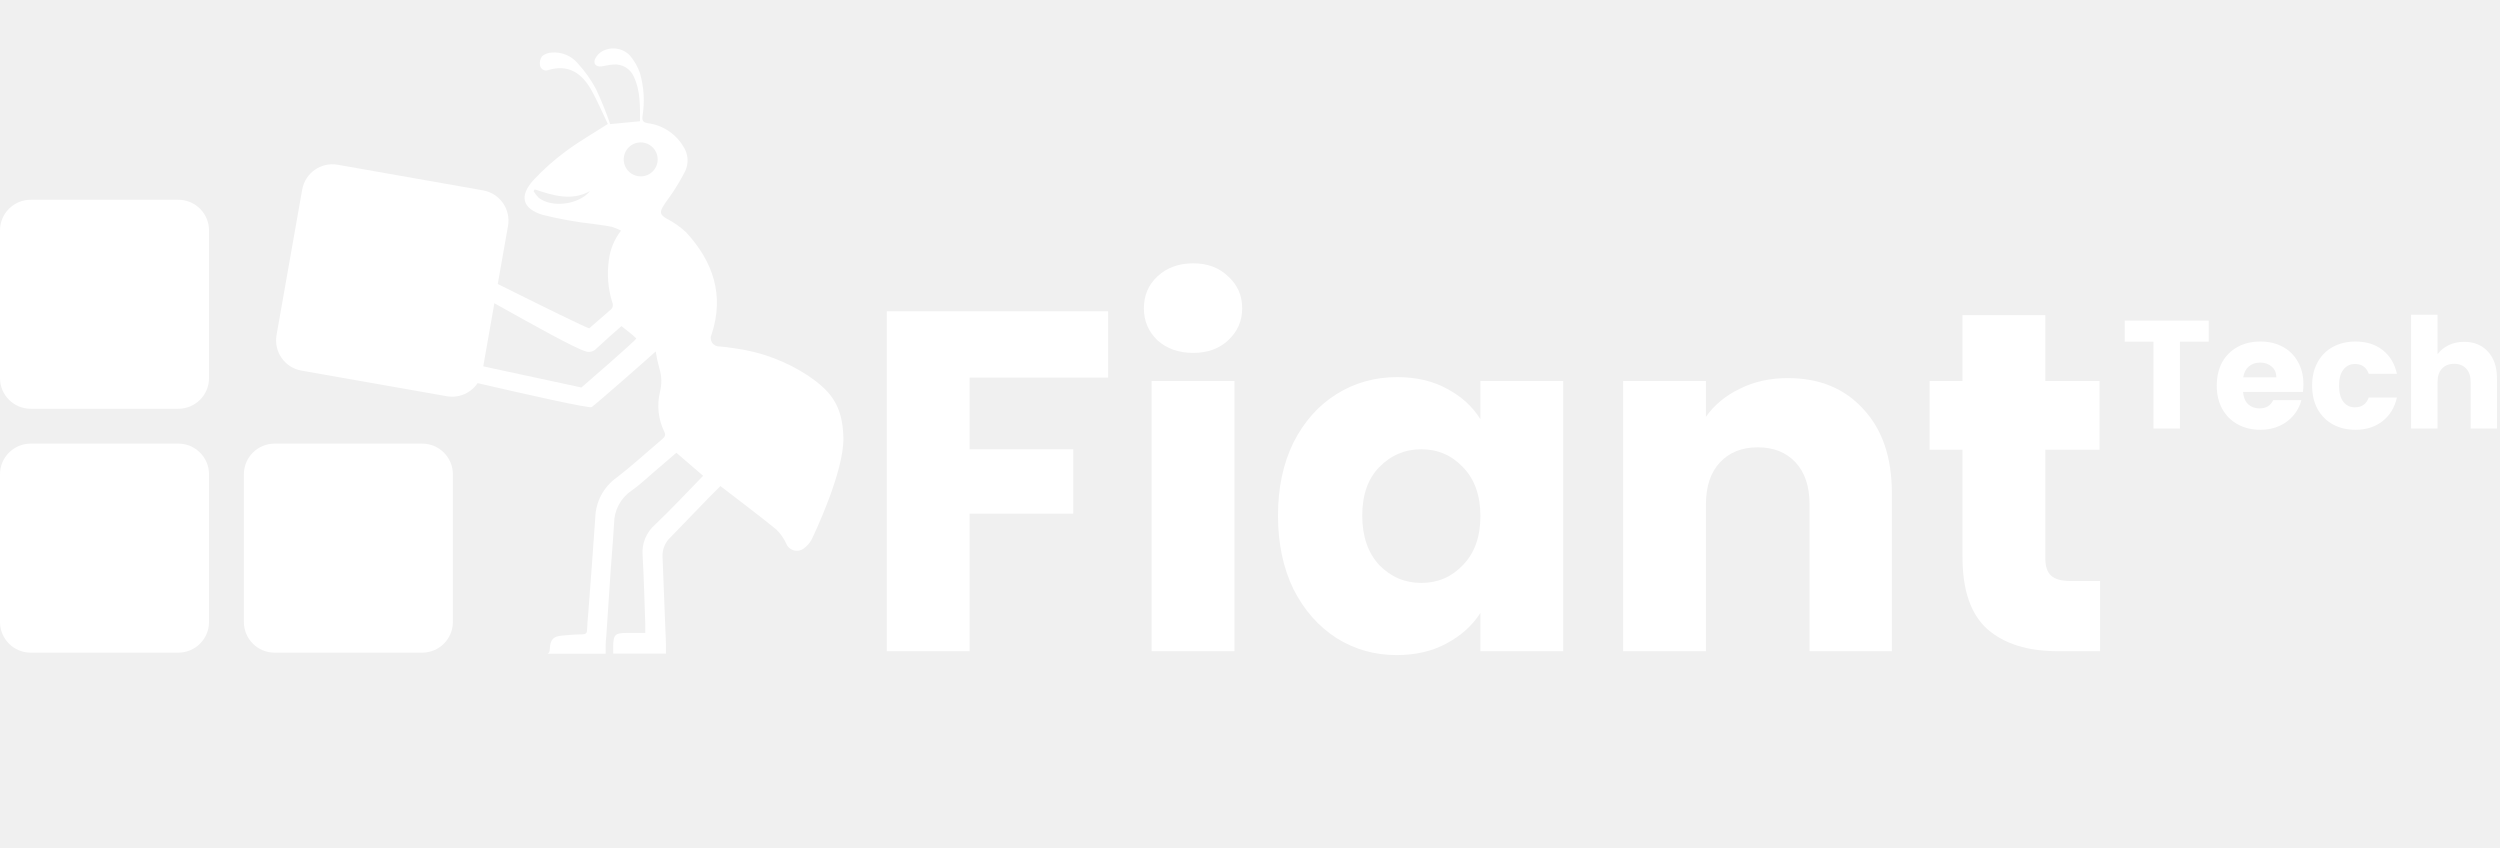
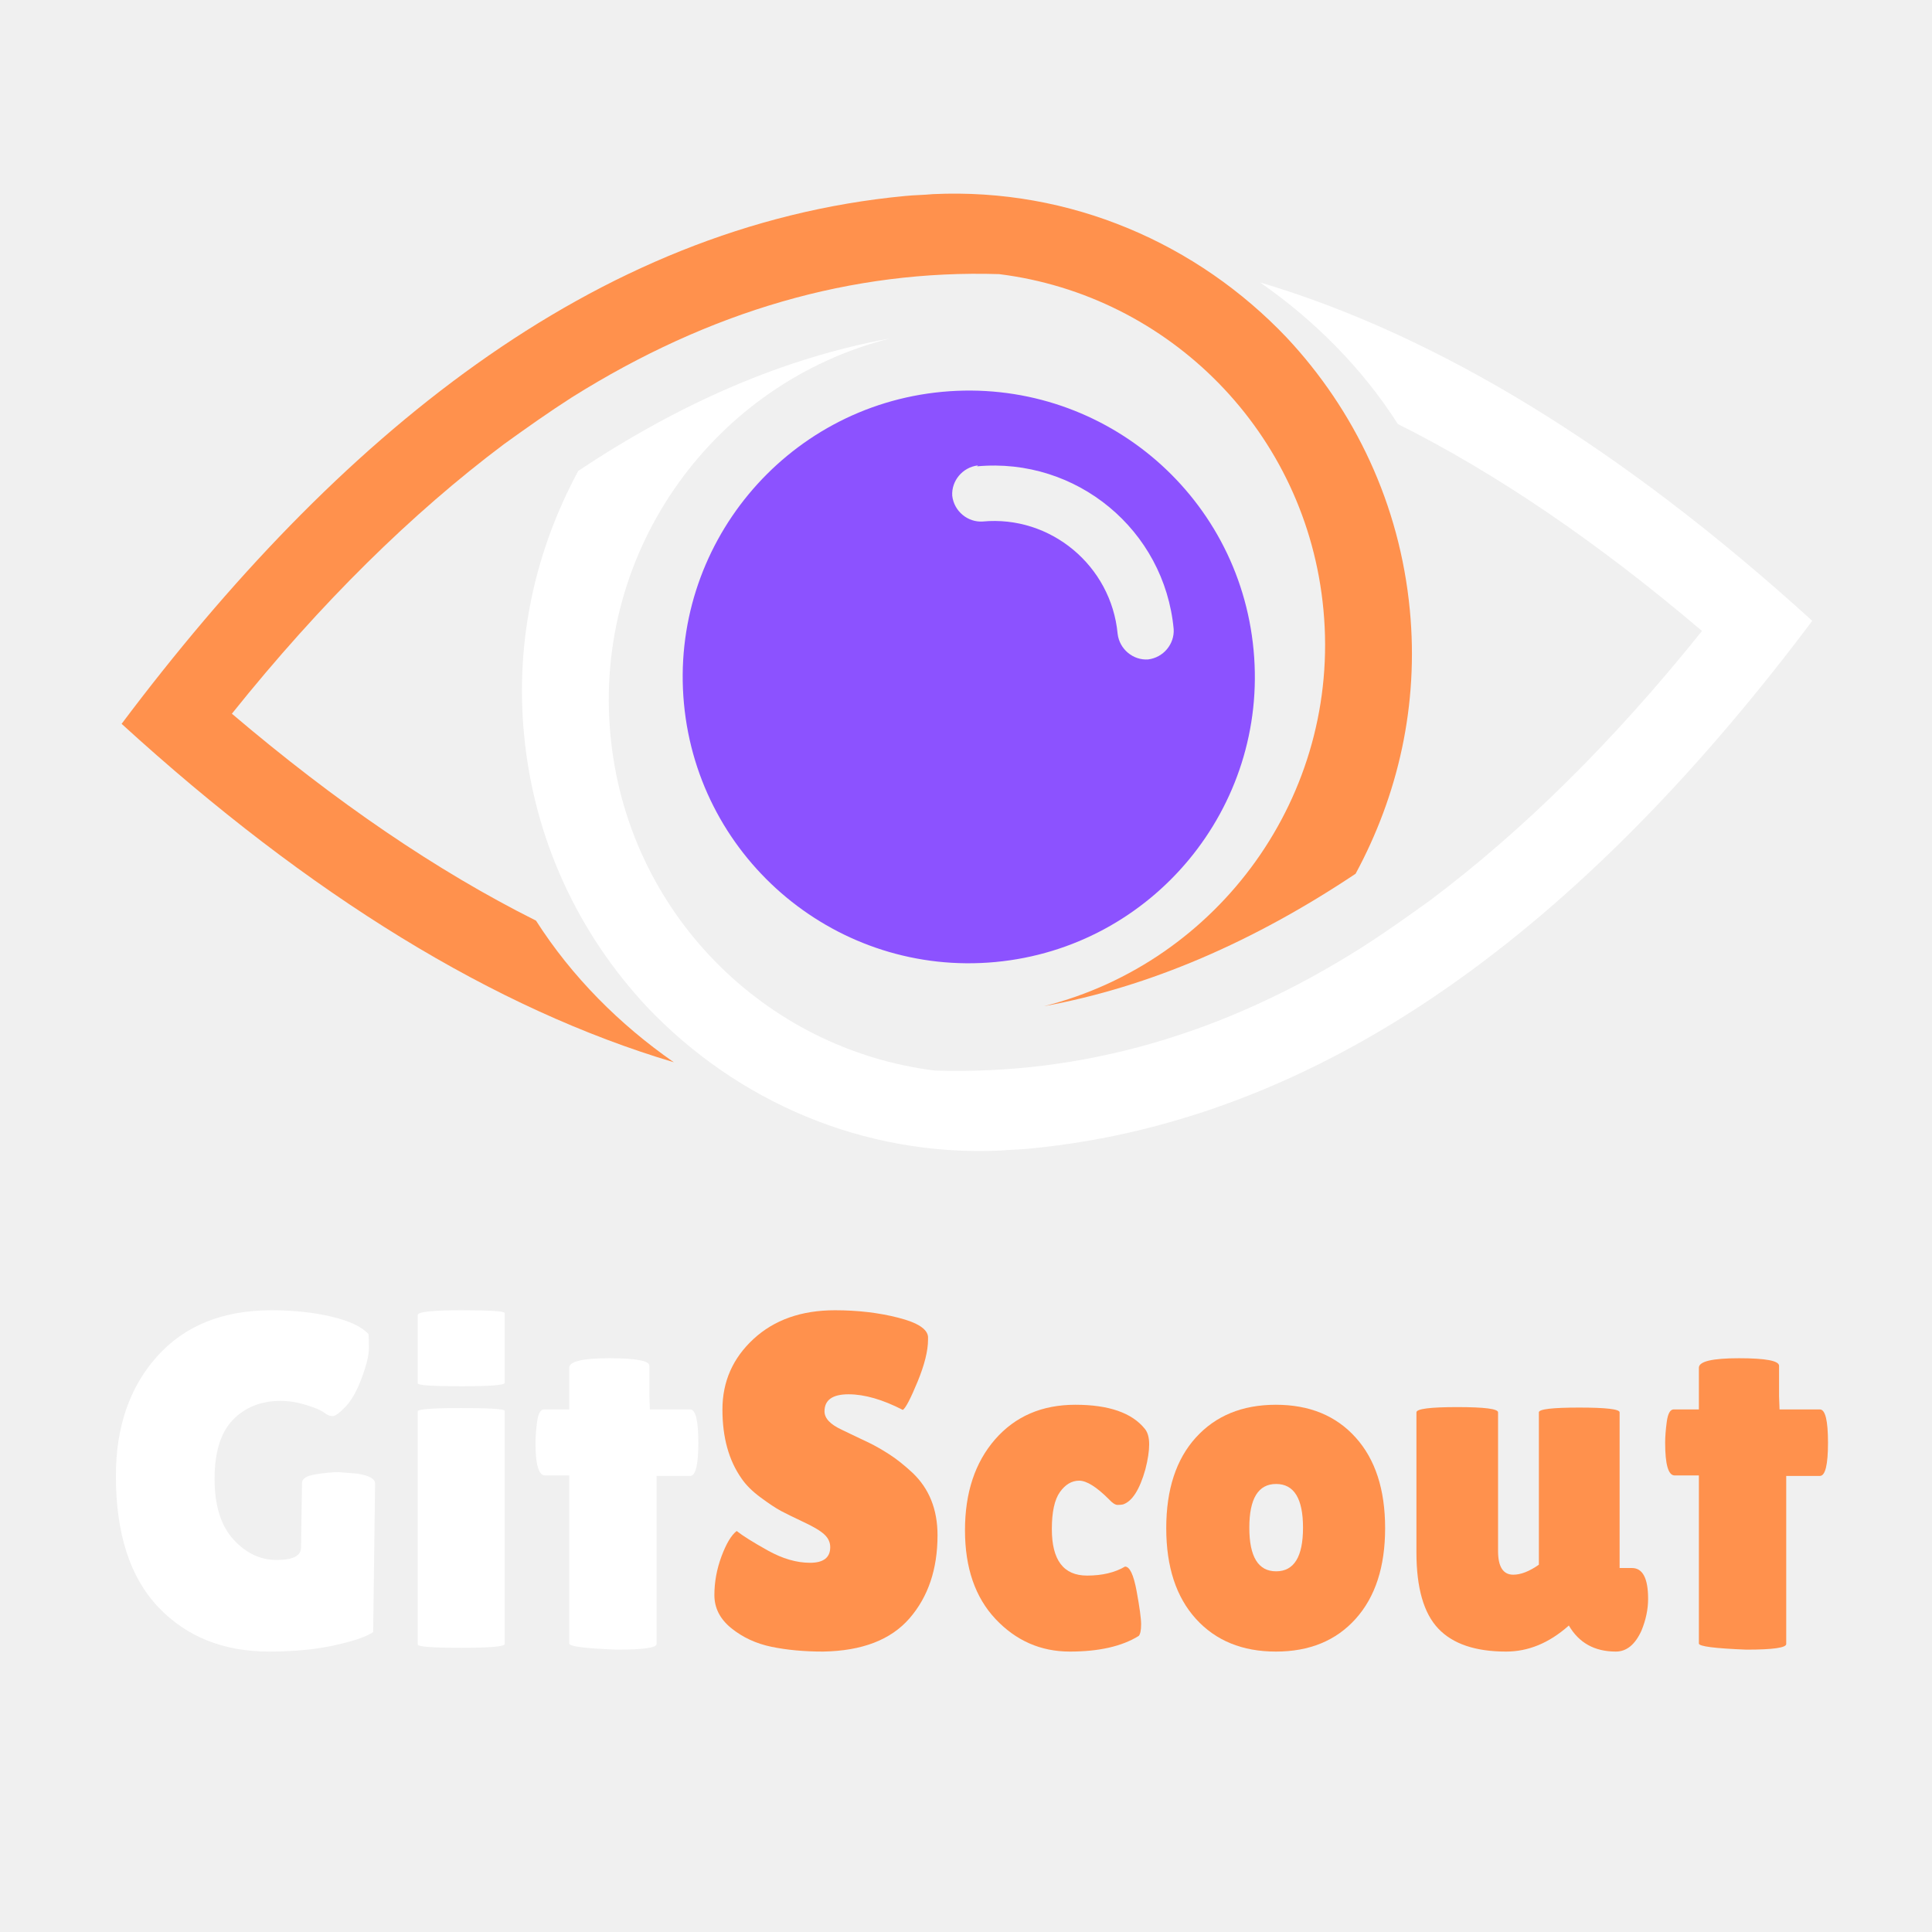
- <svg xmlns="http://www.w3.org/2000/svg" width="118" height="40" viewBox="0 0 118 40" fill="none">
-   <g clip-path="url(#clip0_1208_2185)">
-     <path d="M39.808 20.658C39.77 19.086 39.174 18.446 38.16 17.742C37.103 17.046 35.902 16.6 34.648 16.436C34.422 16.399 34.19 16.373 33.961 16.352C33.892 16.356 33.822 16.34 33.761 16.308C33.699 16.276 33.646 16.229 33.609 16.17C33.571 16.111 33.55 16.044 33.547 15.974C33.543 15.904 33.559 15.835 33.591 15.773C34.196 13.923 33.654 12.35 32.395 10.975C32.115 10.711 31.799 10.489 31.457 10.315C31.196 10.155 31.124 10.051 31.271 9.788C31.419 9.524 31.61 9.31 31.766 9.061C31.978 8.741 32.171 8.409 32.346 8.067C32.431 7.882 32.466 7.679 32.45 7.476C32.433 7.273 32.364 7.078 32.25 6.909C32.072 6.612 31.828 6.359 31.538 6.169C31.247 5.979 30.918 5.858 30.573 5.815C30.374 5.777 30.301 5.719 30.324 5.496C30.437 4.813 30.396 4.114 30.206 3.449C30.099 3.147 29.939 2.866 29.734 2.621C29.57 2.45 29.355 2.337 29.121 2.3C28.888 2.262 28.648 2.301 28.439 2.412C28.297 2.49 28.18 2.608 28.103 2.751C27.976 2.994 28.121 3.171 28.393 3.133C28.575 3.107 28.758 3.058 28.94 3.046C29.144 3.026 29.349 3.071 29.525 3.175C29.701 3.279 29.839 3.437 29.919 3.625C30.232 4.294 30.209 5.01 30.209 5.722C29.713 5.768 29.247 5.812 28.801 5.858C28.608 5.295 28.385 4.743 28.132 4.205C27.895 3.762 27.603 3.352 27.264 2.983C27.113 2.806 26.922 2.668 26.706 2.581C26.491 2.494 26.258 2.46 26.027 2.482C25.863 2.49 25.706 2.552 25.581 2.658C25.537 2.722 25.507 2.794 25.491 2.871C25.476 2.947 25.476 3.025 25.491 3.101C25.501 3.143 25.519 3.182 25.545 3.215C25.571 3.249 25.604 3.276 25.642 3.296C25.68 3.315 25.722 3.326 25.764 3.327C25.807 3.329 25.849 3.321 25.888 3.304C26.855 3.014 27.475 3.481 27.915 4.254C28.205 4.778 28.442 5.337 28.688 5.852C27.99 6.301 27.333 6.675 26.731 7.123C26.174 7.531 25.658 7.989 25.187 8.493C24.498 9.243 24.64 9.845 25.619 10.144C26.414 10.34 27.22 10.484 28.034 10.575C28.323 10.619 28.613 10.648 28.877 10.706C29.027 10.752 29.174 10.812 29.314 10.885C28.993 11.294 28.793 11.785 28.735 12.301C28.645 12.96 28.7 13.63 28.897 14.264C28.927 14.325 28.936 14.395 28.92 14.461C28.905 14.527 28.867 14.585 28.813 14.626C28.474 14.916 28.152 15.206 27.814 15.495C27.735 15.556 18.999 11.152 18.999 11.152L19.509 12.211V12.232C20.122 12.42 26.603 16.26 27.617 16.575C27.709 16.612 27.81 16.619 27.906 16.596C28.002 16.573 28.09 16.522 28.155 16.448C28.564 16.063 28.986 15.698 29.331 15.394C29.58 15.591 29.818 15.764 30.032 15.973C30.078 16.014 27.443 18.29 27.443 18.29L16.532 15.941L16.286 16.61C16.286 16.61 27.712 19.355 27.924 19.216C28.135 19.077 30.863 16.677 30.95 16.587C30.991 16.858 31.049 17.127 31.124 17.392C31.235 17.752 31.244 18.136 31.15 18.501C30.997 19.134 31.071 19.801 31.358 20.386C31.442 20.554 31.358 20.638 31.254 20.731C30.53 21.342 29.832 21.988 29.079 22.561C28.786 22.776 28.545 23.055 28.375 23.376C28.205 23.698 28.11 24.053 28.098 24.417C27.996 25.943 27.877 27.466 27.762 28.989C27.744 29.236 27.715 29.482 27.709 29.731C27.709 29.89 27.637 29.936 27.492 29.942C27.18 29.942 26.867 29.968 26.554 29.997C26.114 30.032 25.975 30.18 25.952 30.62C25.952 30.756 25.914 30.822 25.839 30.857H28.587V30.698C28.587 30.597 28.587 30.524 28.587 30.452C28.587 30.313 28.604 30.162 28.616 30.026C28.68 29.004 28.749 27.979 28.821 26.957C28.874 26.201 28.943 25.451 28.984 24.698C28.987 24.394 29.063 24.095 29.207 23.826C29.351 23.558 29.557 23.328 29.809 23.157C30.2 22.885 30.547 22.549 30.912 22.239L31.923 21.371L33.188 22.457C32.427 23.241 31.685 24.035 30.909 24.773C30.709 24.949 30.552 25.17 30.451 25.417C30.35 25.664 30.309 25.932 30.33 26.198C30.394 27.29 30.417 28.384 30.457 29.479C30.457 29.595 30.457 29.713 30.457 29.875C30.142 29.875 29.861 29.875 29.589 29.875C29.024 29.875 28.949 29.962 28.943 30.515V30.849H31.433V30.417C31.433 30.217 31.416 30.015 31.41 29.812C31.364 28.625 31.32 27.44 31.271 26.253C31.267 26.082 31.299 25.913 31.367 25.757C31.434 25.6 31.535 25.46 31.662 25.346C32.241 24.744 32.838 24.133 33.426 23.522L34.005 22.943C34.891 23.627 35.783 24.293 36.643 24.993C36.839 25.183 36.997 25.408 37.109 25.656C37.14 25.734 37.188 25.803 37.25 25.858C37.312 25.914 37.386 25.954 37.466 25.977C37.546 25.999 37.63 26.003 37.712 25.987C37.794 25.972 37.871 25.938 37.937 25.888C38.079 25.785 38.198 25.655 38.288 25.506C38.459 25.167 39.846 22.228 39.808 20.658ZM25.428 9.336C25.335 9.242 25.253 9.138 25.184 9.026L25.239 8.939C26.108 9.229 26.977 9.504 27.846 9.02C27.319 9.669 26.044 9.819 25.428 9.336ZM30.249 8.325C30.089 8.327 29.933 8.281 29.8 8.193C29.666 8.105 29.562 7.98 29.5 7.833C29.439 7.685 29.423 7.523 29.454 7.367C29.485 7.21 29.562 7.066 29.675 6.954C29.789 6.841 29.933 6.765 30.09 6.735C30.247 6.705 30.409 6.723 30.555 6.785C30.702 6.848 30.827 6.953 30.914 7.087C31 7.221 31.045 7.378 31.043 7.538C31.039 7.748 30.953 7.949 30.803 8.096C30.653 8.244 30.451 8.326 30.24 8.325H30.249Z" fill="white" />
-     <path d="M22.804 8.987L15.94 7.776C15.153 7.638 14.402 8.163 14.263 8.951L13.053 15.814C12.914 16.602 13.44 17.353 14.227 17.492L21.09 18.702C21.878 18.841 22.629 18.315 22.768 17.527L23.978 10.664C24.117 9.877 23.591 9.125 22.804 8.987Z" fill="white" />
-     <path fill-rule="evenodd" clip-rule="evenodd" d="M8.417 9.429H1.448C0.648 9.429 0 10.077 0 10.877V17.846C0 18.646 0.648 19.294 1.448 19.294H8.417C9.217 19.294 9.866 18.646 9.866 17.846V10.877C9.866 10.077 9.217 9.429 8.417 9.429ZM19.928 20.939H12.959C12.159 20.939 11.511 21.588 11.511 22.388V29.357C11.511 30.157 12.159 30.805 12.959 30.805H19.928C20.728 30.805 21.376 30.157 21.376 29.357V22.388C21.376 21.588 20.728 20.939 19.928 20.939ZM1.448 20.939H8.417C9.217 20.939 9.866 21.588 9.866 22.388V29.357C9.866 30.157 9.217 30.805 8.417 30.805H1.448C0.648 30.805 0 30.157 0 29.357V22.388C0 21.588 0.648 20.939 1.448 20.939Z" fill="white" />
-     <path d="M52.303 14.691V17.823H45.766V21.206H50.657V24.246H45.766V30.737H41.857V14.691H52.303Z" fill="white" />
-     <path d="M56.323 16.657C55.637 16.657 55.073 16.459 54.631 16.063C54.205 15.651 53.991 15.149 53.991 14.554C53.991 13.945 54.205 13.442 54.631 13.046C55.073 12.634 55.637 12.429 56.323 12.429C56.993 12.429 57.542 12.634 57.968 13.046C58.41 13.442 58.631 13.945 58.631 14.554C58.631 15.149 58.41 15.651 57.968 16.063C57.542 16.459 56.993 16.657 56.323 16.657ZM58.266 17.983V30.737H54.357V17.983H58.266Z" fill="white" />
-     <path d="M60.321 24.337C60.321 23.027 60.565 21.876 61.052 20.886C61.555 19.895 62.233 19.133 63.087 18.6C63.94 18.067 64.892 17.8 65.944 17.8C66.843 17.8 67.627 17.983 68.298 18.349C68.984 18.714 69.509 19.194 69.875 19.789V17.983H73.784V30.737H69.875V28.931C69.494 29.526 68.961 30.006 68.275 30.371C67.605 30.737 66.82 30.92 65.921 30.92C64.885 30.92 63.94 30.653 63.087 30.12C62.233 29.571 61.555 28.802 61.052 27.811C60.565 26.806 60.321 25.648 60.321 24.337ZM69.875 24.36C69.875 23.385 69.601 22.615 69.052 22.051C68.519 21.488 67.864 21.206 67.087 21.206C66.309 21.206 65.647 21.488 65.098 22.051C64.565 22.6 64.298 23.362 64.298 24.337C64.298 25.312 64.565 26.09 65.098 26.669C65.647 27.232 66.309 27.514 67.087 27.514C67.864 27.514 68.519 27.232 69.052 26.669C69.601 26.105 69.875 25.335 69.875 24.36Z" fill="white" />
-     <path d="M84.383 17.846C85.876 17.846 87.065 18.333 87.948 19.309C88.848 20.269 89.297 21.594 89.297 23.286V30.737H85.411V23.811C85.411 22.958 85.19 22.295 84.749 21.823C84.307 21.351 83.712 21.114 82.966 21.114C82.219 21.114 81.625 21.351 81.183 21.823C80.741 22.295 80.52 22.958 80.52 23.811V30.737H76.611V17.983H80.52V19.674C80.916 19.11 81.45 18.669 82.12 18.349C82.79 18.013 83.545 17.846 84.383 17.846Z" fill="white" />
-     <path d="M99.122 27.423V30.737H97.133C95.716 30.737 94.611 30.394 93.819 29.709C93.026 29.008 92.63 27.872 92.63 26.303V21.229H91.076V17.983H92.63V14.874H96.539V17.983H99.099V21.229H96.539V26.349C96.539 26.73 96.63 27.004 96.813 27.171C96.996 27.339 97.301 27.423 97.728 27.423H99.122Z" fill="white" />
-     <path d="M104.252 15.133V16.127H102.893V20.228H101.644V16.127H100.286V15.133H104.252Z" fill="white" />
-     <path d="M108.721 18.137C108.721 18.254 108.714 18.375 108.699 18.5H105.872C105.892 18.752 105.972 18.945 106.113 19.081C106.26 19.212 106.437 19.277 106.647 19.277C106.958 19.277 107.175 19.146 107.297 18.885H108.626C108.558 19.151 108.434 19.391 108.254 19.604C108.078 19.816 107.857 19.983 107.589 20.104C107.321 20.225 107.022 20.286 106.691 20.286C106.291 20.286 105.936 20.201 105.624 20.032C105.312 19.862 105.069 19.62 104.894 19.306C104.718 18.991 104.631 18.624 104.631 18.203C104.631 17.782 104.716 17.414 104.886 17.1C105.062 16.785 105.305 16.543 105.617 16.374C105.928 16.205 106.286 16.12 106.691 16.12C107.085 16.12 107.436 16.202 107.742 16.367C108.049 16.531 108.288 16.766 108.458 17.071C108.634 17.375 108.721 17.731 108.721 18.137ZM107.443 17.811C107.443 17.598 107.37 17.429 107.224 17.303C107.078 17.177 106.895 17.114 106.676 17.114C106.467 17.114 106.289 17.175 106.143 17.296C106.001 17.417 105.914 17.588 105.88 17.811H107.443Z" fill="white" />
-     <path d="M109.132 18.203C109.132 17.782 109.217 17.414 109.388 17.1C109.563 16.785 109.804 16.543 110.111 16.374C110.422 16.205 110.778 16.12 111.177 16.12C111.688 16.12 112.115 16.253 112.455 16.519C112.801 16.785 113.028 17.16 113.135 17.644H111.805C111.693 17.334 111.477 17.18 111.155 17.18C110.926 17.18 110.744 17.269 110.607 17.448C110.471 17.622 110.403 17.874 110.403 18.203C110.403 18.532 110.471 18.786 110.607 18.965C110.744 19.139 110.926 19.226 111.155 19.226C111.477 19.226 111.693 19.071 111.805 18.762H113.135C113.028 19.236 112.801 19.608 112.455 19.879C112.11 20.15 111.684 20.286 111.177 20.286C110.778 20.286 110.422 20.201 110.111 20.032C109.804 19.862 109.563 19.62 109.388 19.306C109.217 18.991 109.132 18.624 109.132 18.203Z" fill="white" />
-     <path d="M116.308 16.134C116.776 16.134 117.151 16.289 117.433 16.599C117.716 16.904 117.857 17.325 117.857 17.862V20.228H116.615V18.029C116.615 17.758 116.545 17.547 116.403 17.397C116.262 17.247 116.072 17.172 115.834 17.172C115.595 17.172 115.405 17.247 115.264 17.397C115.123 17.547 115.052 17.758 115.052 18.029V20.228H113.803V14.857H115.052V16.722C115.179 16.543 115.352 16.401 115.571 16.294C115.79 16.188 116.036 16.134 116.308 16.134Z" fill="white" />
-   </g>
+ <svg xmlns="http://www.w3.org/2000/svg" width="500" zoomAndPan="magnify" viewBox="0 0 375 375" height="500" preserveAspectRatio="xMidYMid meet" version="1.0">
  <defs>
-     <clipPath id="clip0_1208_2185">
-       <rect width="117.857" height="40" fill="white" />
+     <g />
+     <clipPath id="id1">
+       <path d="M 101 54 L 352 54 L 352 223.5 L 101 223.5 Z M 101 54 " clip-rule="nonzero" />
+     </clipPath>
+     <clipPath id="id2">
+       <path d="M 23 37.5 L 275 37.5 L 275 207 L 23 207 Z M 23 37.5 " clip-rule="nonzero" />
    </clipPath>
  </defs>
+   <g clip-path="url(#id1)">
+     <path fill="#ffffff" d="M 199.633 222.965 C 260.27 217.254 310.203 175.84 351.758 120.504 C 315.02 87.125 279.352 65.168 244.574 54.816 C 255.094 62.133 264.371 71.414 271.324 82.305 C 290.586 91.945 310.203 105.332 330.355 122.469 C 313.059 144.066 295.402 161.383 277.566 174.77 C 273.109 177.98 268.828 181.016 264.371 183.871 C 237.617 200.832 209.977 208.684 181.441 207.793 C 148.445 203.688 121.695 177.09 118.484 142.637 C 115.098 106.582 138.816 74.273 172.703 65.703 C 152.191 69.453 132.039 78.199 112.242 91.406 C 104.039 106.582 99.938 124.074 101.723 142.637 C 103.684 163.168 112.422 181.375 125.617 195.477 C 142.918 213.684 167.527 224.57 194.281 223.32 C 196.062 223.145 197.848 223.145 199.633 222.965 Z M 199.633 222.965 " fill-opacity="1" fill-rule="evenodd" />
+   </g>
+   <g clip-path="url(#id2)">
+     <path fill="#ff914d" d="M 175.734 38.035 C 115.098 43.746 65.16 85.16 23.605 140.496 C 60.168 173.875 96.016 195.832 130.789 206.184 C 120.27 198.867 110.996 189.586 104.039 178.695 C 84.777 169.055 65.16 155.668 45.008 138.531 C 62.309 116.934 79.965 99.617 97.797 86.23 C 102.254 83.02 106.535 79.984 110.996 77.129 C 137.746 60.348 165.391 52.316 193.926 53.207 C 226.918 57.312 253.668 83.91 256.879 118.363 C 260.27 154.418 236.547 186.727 202.664 195.297 C 223.172 191.547 243.324 182.801 263.121 169.594 C 271.324 154.418 275.426 136.926 273.645 118.363 C 271.68 97.832 262.941 79.625 249.746 65.523 C 232.445 47.316 207.836 36.43 181.082 37.68 C 179.301 37.855 177.516 37.855 175.734 38.035 Z M 175.734 38.035 " fill-opacity="1" fill-rule="evenodd" />
+   </g>
+   <path fill="#8c52ff" d="M 132.754 136.57 C 129.898 106.047 152.371 78.914 182.867 76.055 C 213.363 73.199 240.473 95.512 243.324 126.215 C 246.18 156.738 223.707 183.871 193.211 186.727 C 162.715 189.586 135.605 167.094 132.754 136.57 Z M 189.82 90.336 C 186.789 90.695 184.648 93.371 184.828 96.227 C 185.184 99.262 187.859 101.402 190.715 101.227 C 203.91 99.977 215.684 109.793 216.93 123.004 C 217.285 126.039 219.961 128.18 222.816 128 C 225.848 127.645 227.988 124.965 227.809 122.109 C 226.027 102.832 208.906 88.73 189.645 90.516 Z M 189.82 90.336 " fill-opacity="1" fill-rule="evenodd" />
+   <g fill="#ffffff" fill-opacity="1">
+     <g transform="translate(19.72789, 319.6478)">
+       <g>
+         <path d="M 38.703 -19.25 L 38.891 -31.781 C 38.891 -32.645 39.781 -33.211 41.562 -33.484 C 43.344 -33.766 44.816 -33.906 45.984 -33.906 L 49.578 -33.625 C 51.91 -33.258 53.078 -32.617 53.078 -31.703 L 52.703 -2.859 C 51.473 -1.992 49 -1.145 45.281 -0.312 C 41.57 0.508 37.32 0.922 32.531 0.922 C 23.625 0.922 16.438 -1.961 10.969 -7.734 C 5.5 -13.516 2.766 -21.992 2.766 -33.172 C 2.766 -42.691 5.438 -50.43 10.781 -56.391 C 16.125 -62.348 23.523 -65.328 32.984 -65.328 C 37.285 -65.328 41.172 -64.91 44.641 -64.078 C 48.109 -63.254 50.488 -62.133 51.781 -60.719 C 51.844 -60.227 51.875 -59.305 51.875 -57.953 C 51.875 -56.598 51.41 -54.676 50.484 -52.188 C 49.566 -49.707 48.523 -47.852 47.359 -46.625 C 46.191 -45.395 45.348 -44.781 44.828 -44.781 C 44.305 -44.781 43.754 -45.008 43.172 -45.469 C 42.586 -45.926 41.43 -46.414 39.703 -46.938 C 37.984 -47.469 36.328 -47.734 34.734 -47.734 C 30.93 -47.734 27.844 -46.504 25.469 -44.047 C 23.102 -41.586 21.922 -37.773 21.922 -32.609 C 21.922 -27.453 23.133 -23.535 25.562 -20.859 C 27.988 -18.191 30.785 -16.859 33.953 -16.859 C 37.117 -16.859 38.703 -17.656 38.703 -19.25 Z M 38.703 -19.25 " />
+       </g>
+     </g>
+   </g>
+   <g fill="#ffffff" fill-opacity="1">
+     <g transform="translate(76.94236, 319.6478)">
+       <g>
+         <path d="M 21.016 -0.547 C 21.016 -0.055 18.203 0.188 12.578 0.188 C 6.953 0.188 4.141 -0.023 4.141 -0.453 L 4.141 -45.703 C 4.141 -46.129 6.953 -46.344 12.578 -46.344 C 18.203 -46.344 21.016 -46.16 21.016 -45.797 Z M 21.016 -51.234 C 21.016 -50.797 18.203 -50.578 12.578 -50.578 C 6.953 -50.578 4.141 -50.766 4.141 -51.141 L 4.141 -64.406 C 4.141 -65.02 6.953 -65.328 12.578 -65.328 C 18.203 -65.328 21.016 -65.145 21.016 -64.781 Z M 21.016 -51.234 " />
+       </g>
+     </g>
+   </g>
+   <g fill="#ffffff" fill-opacity="1">
+     <g transform="translate(102.0946, 319.6478)">
+       <g>
+         <path d="M 25.344 -0.547 C 25.344 0.18 22.758 0.547 17.594 0.547 C 11.457 0.305 8.391 -0.086 8.391 -0.641 L 8.391 -33.266 L 3.688 -33.266 C 2.457 -33.266 1.844 -35.383 1.844 -39.625 C 1.844 -40.727 1.945 -42.078 2.156 -43.672 C 2.375 -45.273 2.82 -46.078 3.5 -46.078 L 8.391 -46.078 L 8.391 -54.172 C 8.391 -55.398 10.984 -56.016 16.172 -56.016 C 21.359 -56.016 23.953 -55.523 23.953 -54.547 L 23.953 -48.656 L 24.047 -46.078 L 31.875 -46.078 C 32.926 -46.078 33.453 -43.926 33.453 -39.625 C 33.453 -35.32 32.926 -33.172 31.875 -33.172 L 25.344 -33.172 Z M 25.344 -0.547 " />
+       </g>
+     </g>
+   </g>
+   <g fill="#ff914d" fill-opacity="1">
+     <g transform="translate(135.9896, 319.6478)">
+       <g>
+         <path d="M 7 -22.484 C 8.164 -21.555 10.176 -20.297 13.031 -18.703 C 15.895 -17.109 18.629 -16.312 21.234 -16.312 C 23.848 -16.312 25.156 -17.32 25.156 -19.344 C 25.156 -20.27 24.785 -21.082 24.047 -21.781 C 23.305 -22.488 21.953 -23.301 19.984 -24.219 C 18.023 -25.145 16.551 -25.867 15.562 -26.391 C 14.582 -26.922 13.281 -27.785 11.656 -28.984 C 10.031 -30.18 8.785 -31.422 7.922 -32.703 C 5.461 -36.211 4.234 -40.664 4.234 -46.062 C 4.234 -51.469 6.242 -56.031 10.266 -59.75 C 14.297 -63.469 19.566 -65.328 26.078 -65.328 C 30.492 -65.328 34.578 -64.848 38.328 -63.891 C 42.078 -62.941 44.016 -61.703 44.141 -60.172 C 44.141 -59.984 44.141 -59.797 44.141 -59.609 C 44.141 -57.461 43.461 -54.742 42.109 -51.453 C 40.754 -48.172 39.801 -46.348 39.25 -45.984 C 35.32 -48.004 31.805 -49.016 28.703 -49.016 C 25.598 -49.016 24.047 -47.91 24.047 -45.703 C 24.047 -44.348 25.18 -43.148 27.453 -42.109 C 27.941 -41.859 28.645 -41.52 29.562 -41.094 C 30.488 -40.664 31.551 -40.16 32.75 -39.578 C 33.945 -38.992 35.238 -38.254 36.625 -37.359 C 38.008 -36.473 39.5 -35.289 41.094 -33.812 C 44.352 -30.738 45.984 -26.688 45.984 -21.656 C 45.984 -15.082 44.172 -9.707 40.547 -5.531 C 36.922 -1.352 31.328 0.797 23.766 0.922 C 20.086 0.922 16.758 0.613 13.781 0 C 10.801 -0.613 8.203 -1.812 5.984 -3.594 C 3.773 -5.375 2.672 -7.523 2.672 -10.047 C 2.672 -12.566 3.129 -15.066 4.047 -17.547 C 4.973 -20.035 5.957 -21.68 7 -22.484 Z M 7 -22.484 " />
+       </g>
+     </g>
+   </g>
+   <g fill="#ff914d" fill-opacity="1">
+     <g transform="translate(184.9121, 319.6478)">
+       <g>
+         <path d="M 19.25 -22.844 C 19.25 -16.832 21.523 -13.828 26.078 -13.828 C 29.023 -13.828 31.484 -14.41 33.453 -15.578 C 34.367 -15.578 35.117 -13.992 35.703 -10.828 C 36.285 -7.66 36.578 -5.508 36.578 -4.375 C 36.578 -3.238 36.426 -2.488 36.125 -2.125 C 32.863 -0.094 28.406 0.922 22.75 0.922 C 17.102 0.922 12.297 -1.18 8.328 -5.391 C 4.367 -9.598 2.391 -15.344 2.391 -22.625 C 2.391 -29.906 4.336 -35.785 8.234 -40.266 C 12.141 -44.742 17.332 -46.984 23.812 -46.984 C 30.301 -46.984 34.801 -45.422 37.312 -42.297 C 37.863 -41.617 38.141 -40.617 38.141 -39.297 C 38.141 -37.973 37.895 -36.359 37.406 -34.453 C 36.301 -30.523 34.859 -28.254 33.078 -27.641 C 32.828 -27.578 32.473 -27.547 32.016 -27.547 C 31.555 -27.547 30.988 -27.914 30.312 -28.656 C 27.914 -31.051 25.992 -32.25 24.547 -32.25 C 23.109 -32.25 21.863 -31.508 20.812 -30.031 C 19.77 -28.562 19.25 -26.164 19.25 -22.844 Z M 19.25 -22.844 " />
+       </g>
+     </g>
+   </g>
+   <g fill="#ff914d" fill-opacity="1">
+     <g transform="translate(223.9764, 319.6478)">
+       <g>
+         <path d="M 8.141 -5.438 C 4.305 -9.676 2.391 -15.539 2.391 -23.031 C 2.391 -30.531 4.305 -36.395 8.141 -40.625 C 11.984 -44.863 17.16 -46.984 23.672 -46.984 C 30.191 -46.984 35.352 -44.863 39.156 -40.625 C 42.969 -36.395 44.875 -30.531 44.875 -23.031 C 44.875 -15.539 42.969 -9.676 39.156 -5.438 C 35.352 -1.195 30.191 0.922 23.672 0.922 C 17.16 0.922 11.984 -1.195 8.141 -5.438 Z M 23.719 -31.609 C 20.25 -31.609 18.516 -28.781 18.516 -23.125 C 18.516 -17.477 20.25 -14.656 23.719 -14.656 C 27.195 -14.656 28.938 -17.477 28.938 -23.125 C 28.938 -28.781 27.195 -31.609 23.719 -31.609 Z M 23.719 -31.609 " />
+       </g>
+     </g>
+   </g>
+   <g fill="#ff914d" fill-opacity="1">
+     <g transform="translate(271.2406, 319.6478)">
+       <g>
+         <path d="M 3.688 -45.516 C 3.688 -46.191 6.328 -46.531 11.609 -46.531 C 16.891 -46.531 19.531 -46.191 19.531 -45.516 L 19.531 -18.609 C 19.531 -15.535 20.516 -14 22.484 -14 C 23.953 -14 25.609 -14.645 27.453 -15.938 L 27.453 -45.516 C 27.453 -46.129 30.062 -46.438 35.281 -46.438 C 40.508 -46.438 43.125 -46.129 43.125 -45.516 L 43.125 -15.297 L 45.516 -15.297 C 47.609 -15.297 48.656 -13.301 48.656 -9.312 C 48.656 -7.281 48.223 -5.219 47.359 -3.125 C 46.129 -0.426 44.473 0.922 42.391 0.922 C 38.273 0.922 35.234 -0.766 33.266 -4.141 L 33.172 -4.047 C 29.422 -0.734 25.395 0.922 21.094 0.922 C 15.133 0.922 10.742 -0.566 7.922 -3.547 C 5.098 -6.523 3.688 -11.457 3.688 -18.344 Z M 3.688 -45.516 " />
+       </g>
+     </g>
+   </g>
+   <g fill="#ff914d" fill-opacity="1">
+     <g transform="translate(321.3608, 319.6478)">
+       <g>
+         <path d="M 25.344 -0.547 C 25.344 0.18 22.758 0.547 17.594 0.547 C 11.457 0.305 8.391 -0.086 8.391 -0.641 L 8.391 -33.266 L 3.688 -33.266 C 2.457 -33.266 1.844 -35.383 1.844 -39.625 C 1.844 -40.727 1.945 -42.078 2.156 -43.672 C 2.375 -45.273 2.82 -46.078 3.5 -46.078 L 8.391 -46.078 L 8.391 -54.172 C 8.391 -55.398 10.984 -56.016 16.172 -56.016 C 21.359 -56.016 23.953 -55.523 23.953 -54.547 L 23.953 -48.656 L 24.047 -46.078 L 31.875 -46.078 C 32.926 -46.078 33.453 -43.926 33.453 -39.625 C 33.453 -35.32 32.926 -33.172 31.875 -33.172 L 25.344 -33.172 Z M 25.344 -0.547 " />
+       </g>
+     </g>
+   </g>
</svg>
